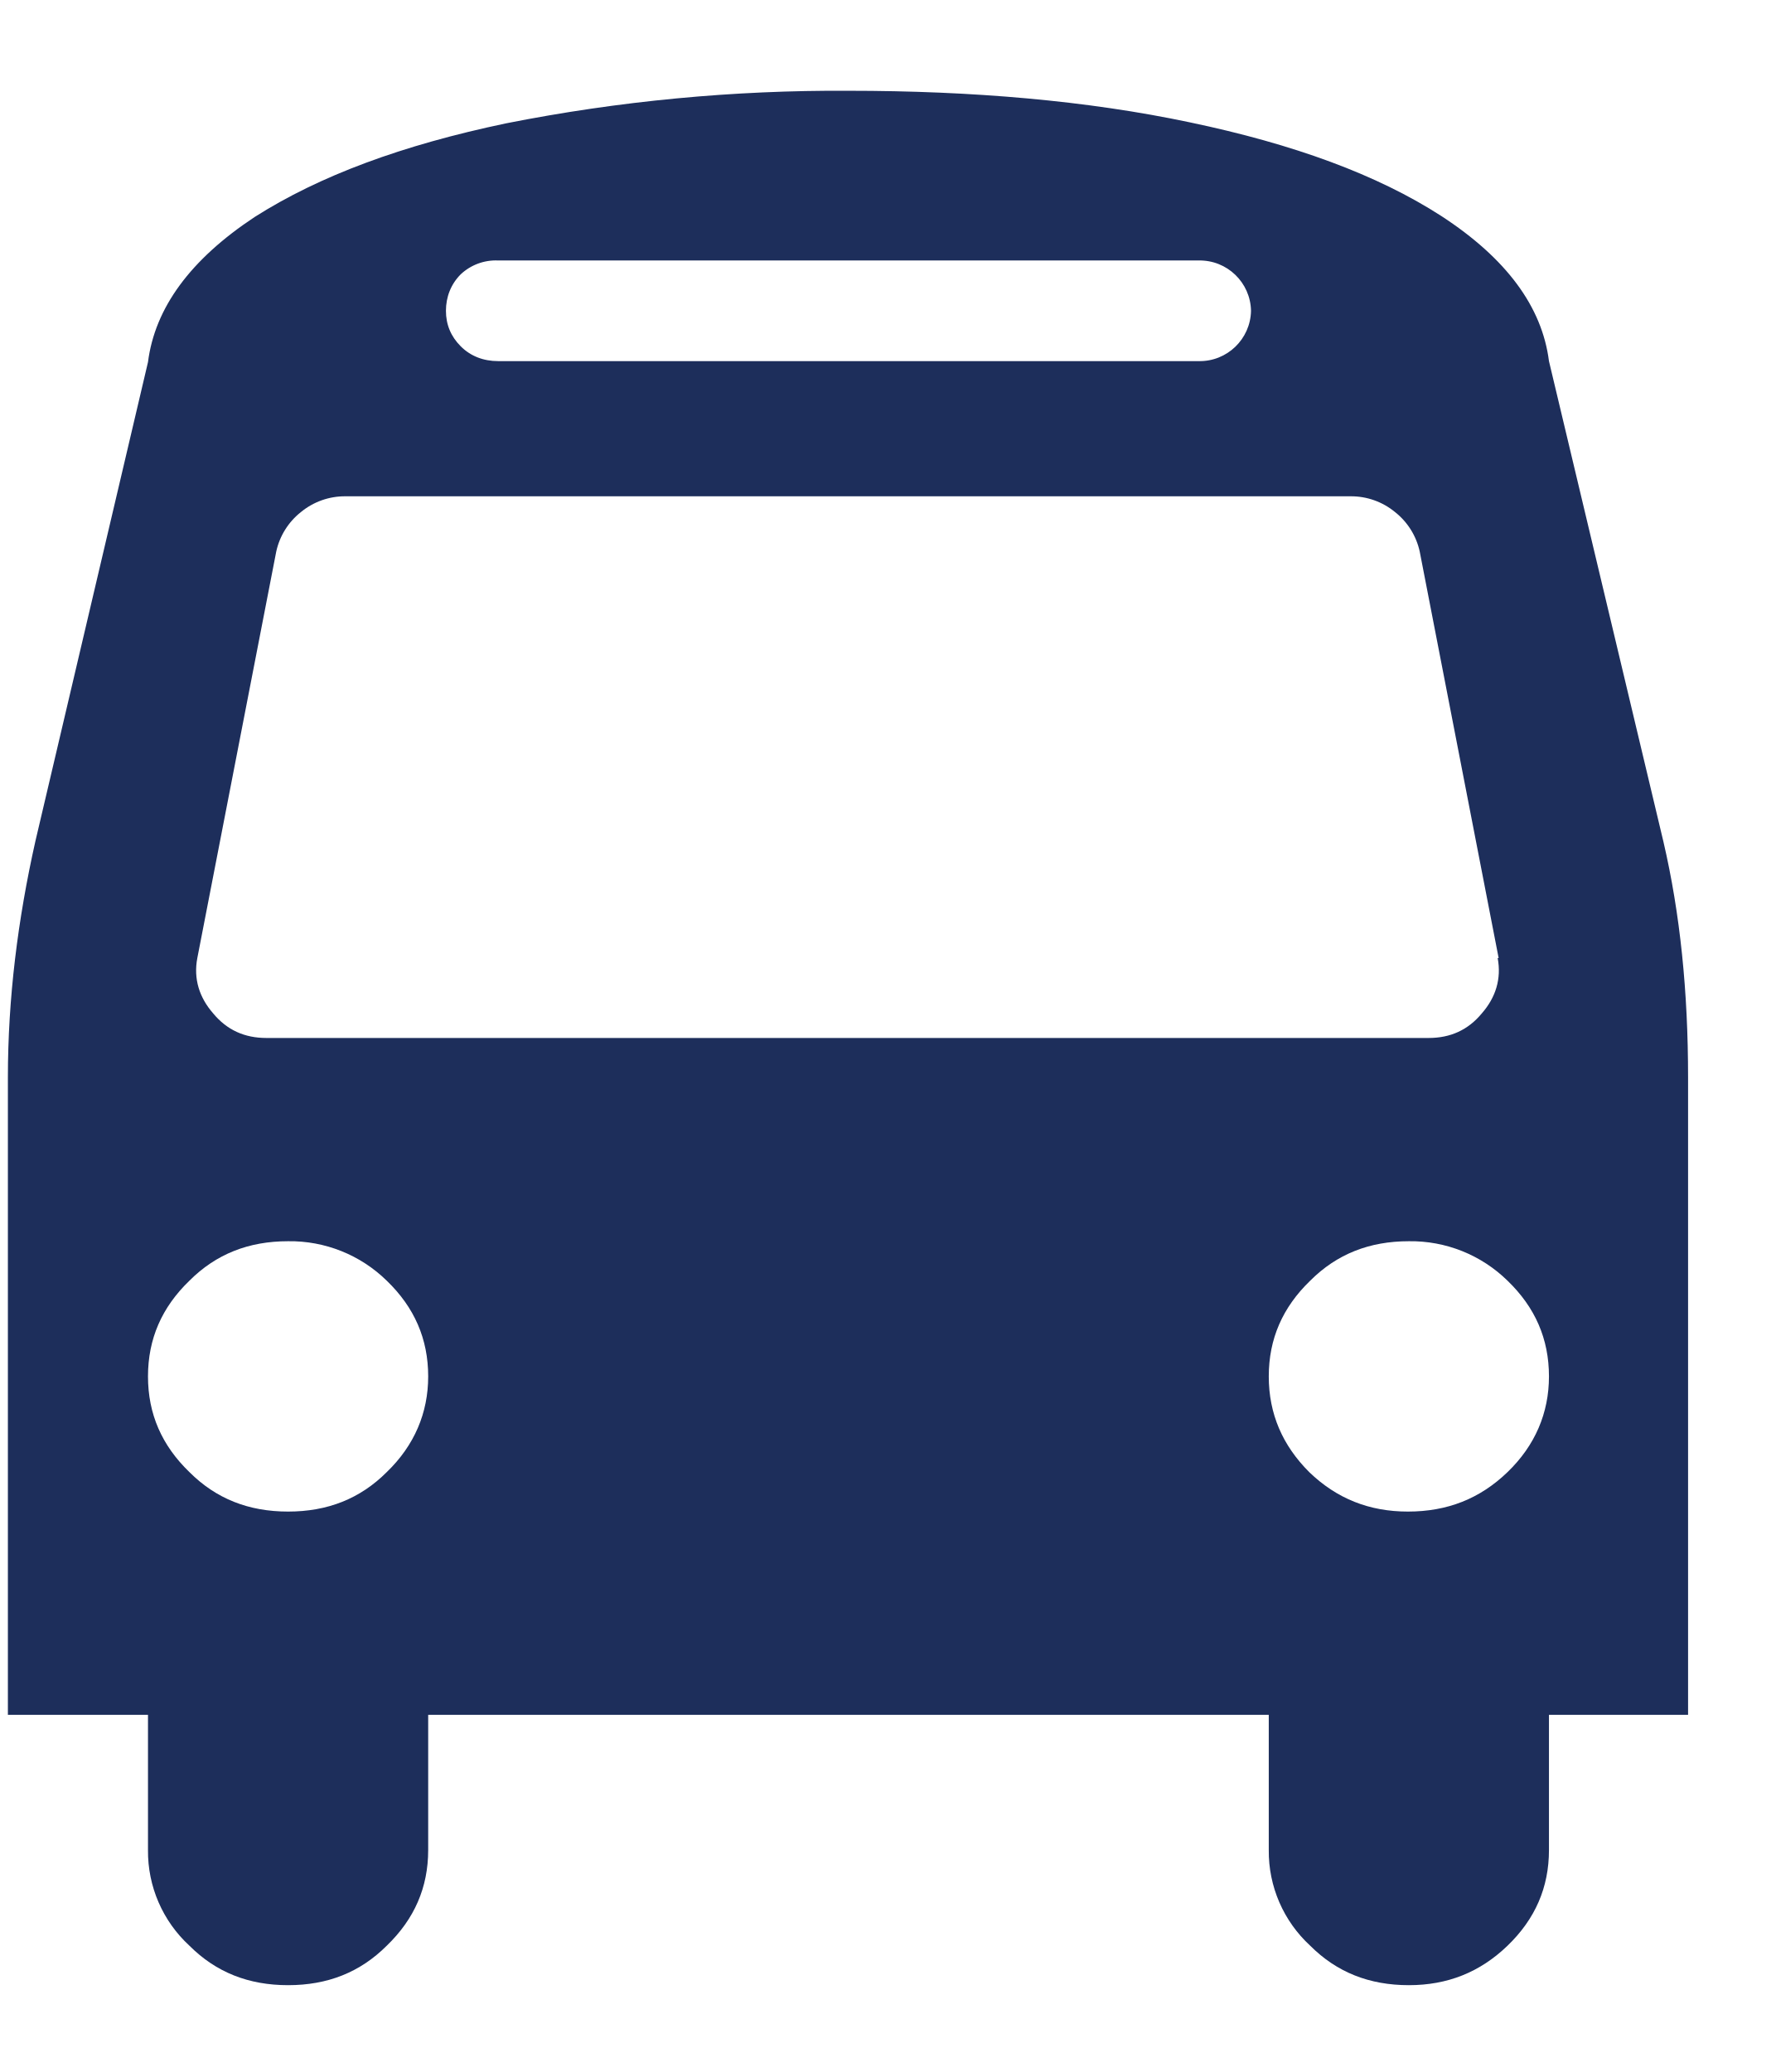
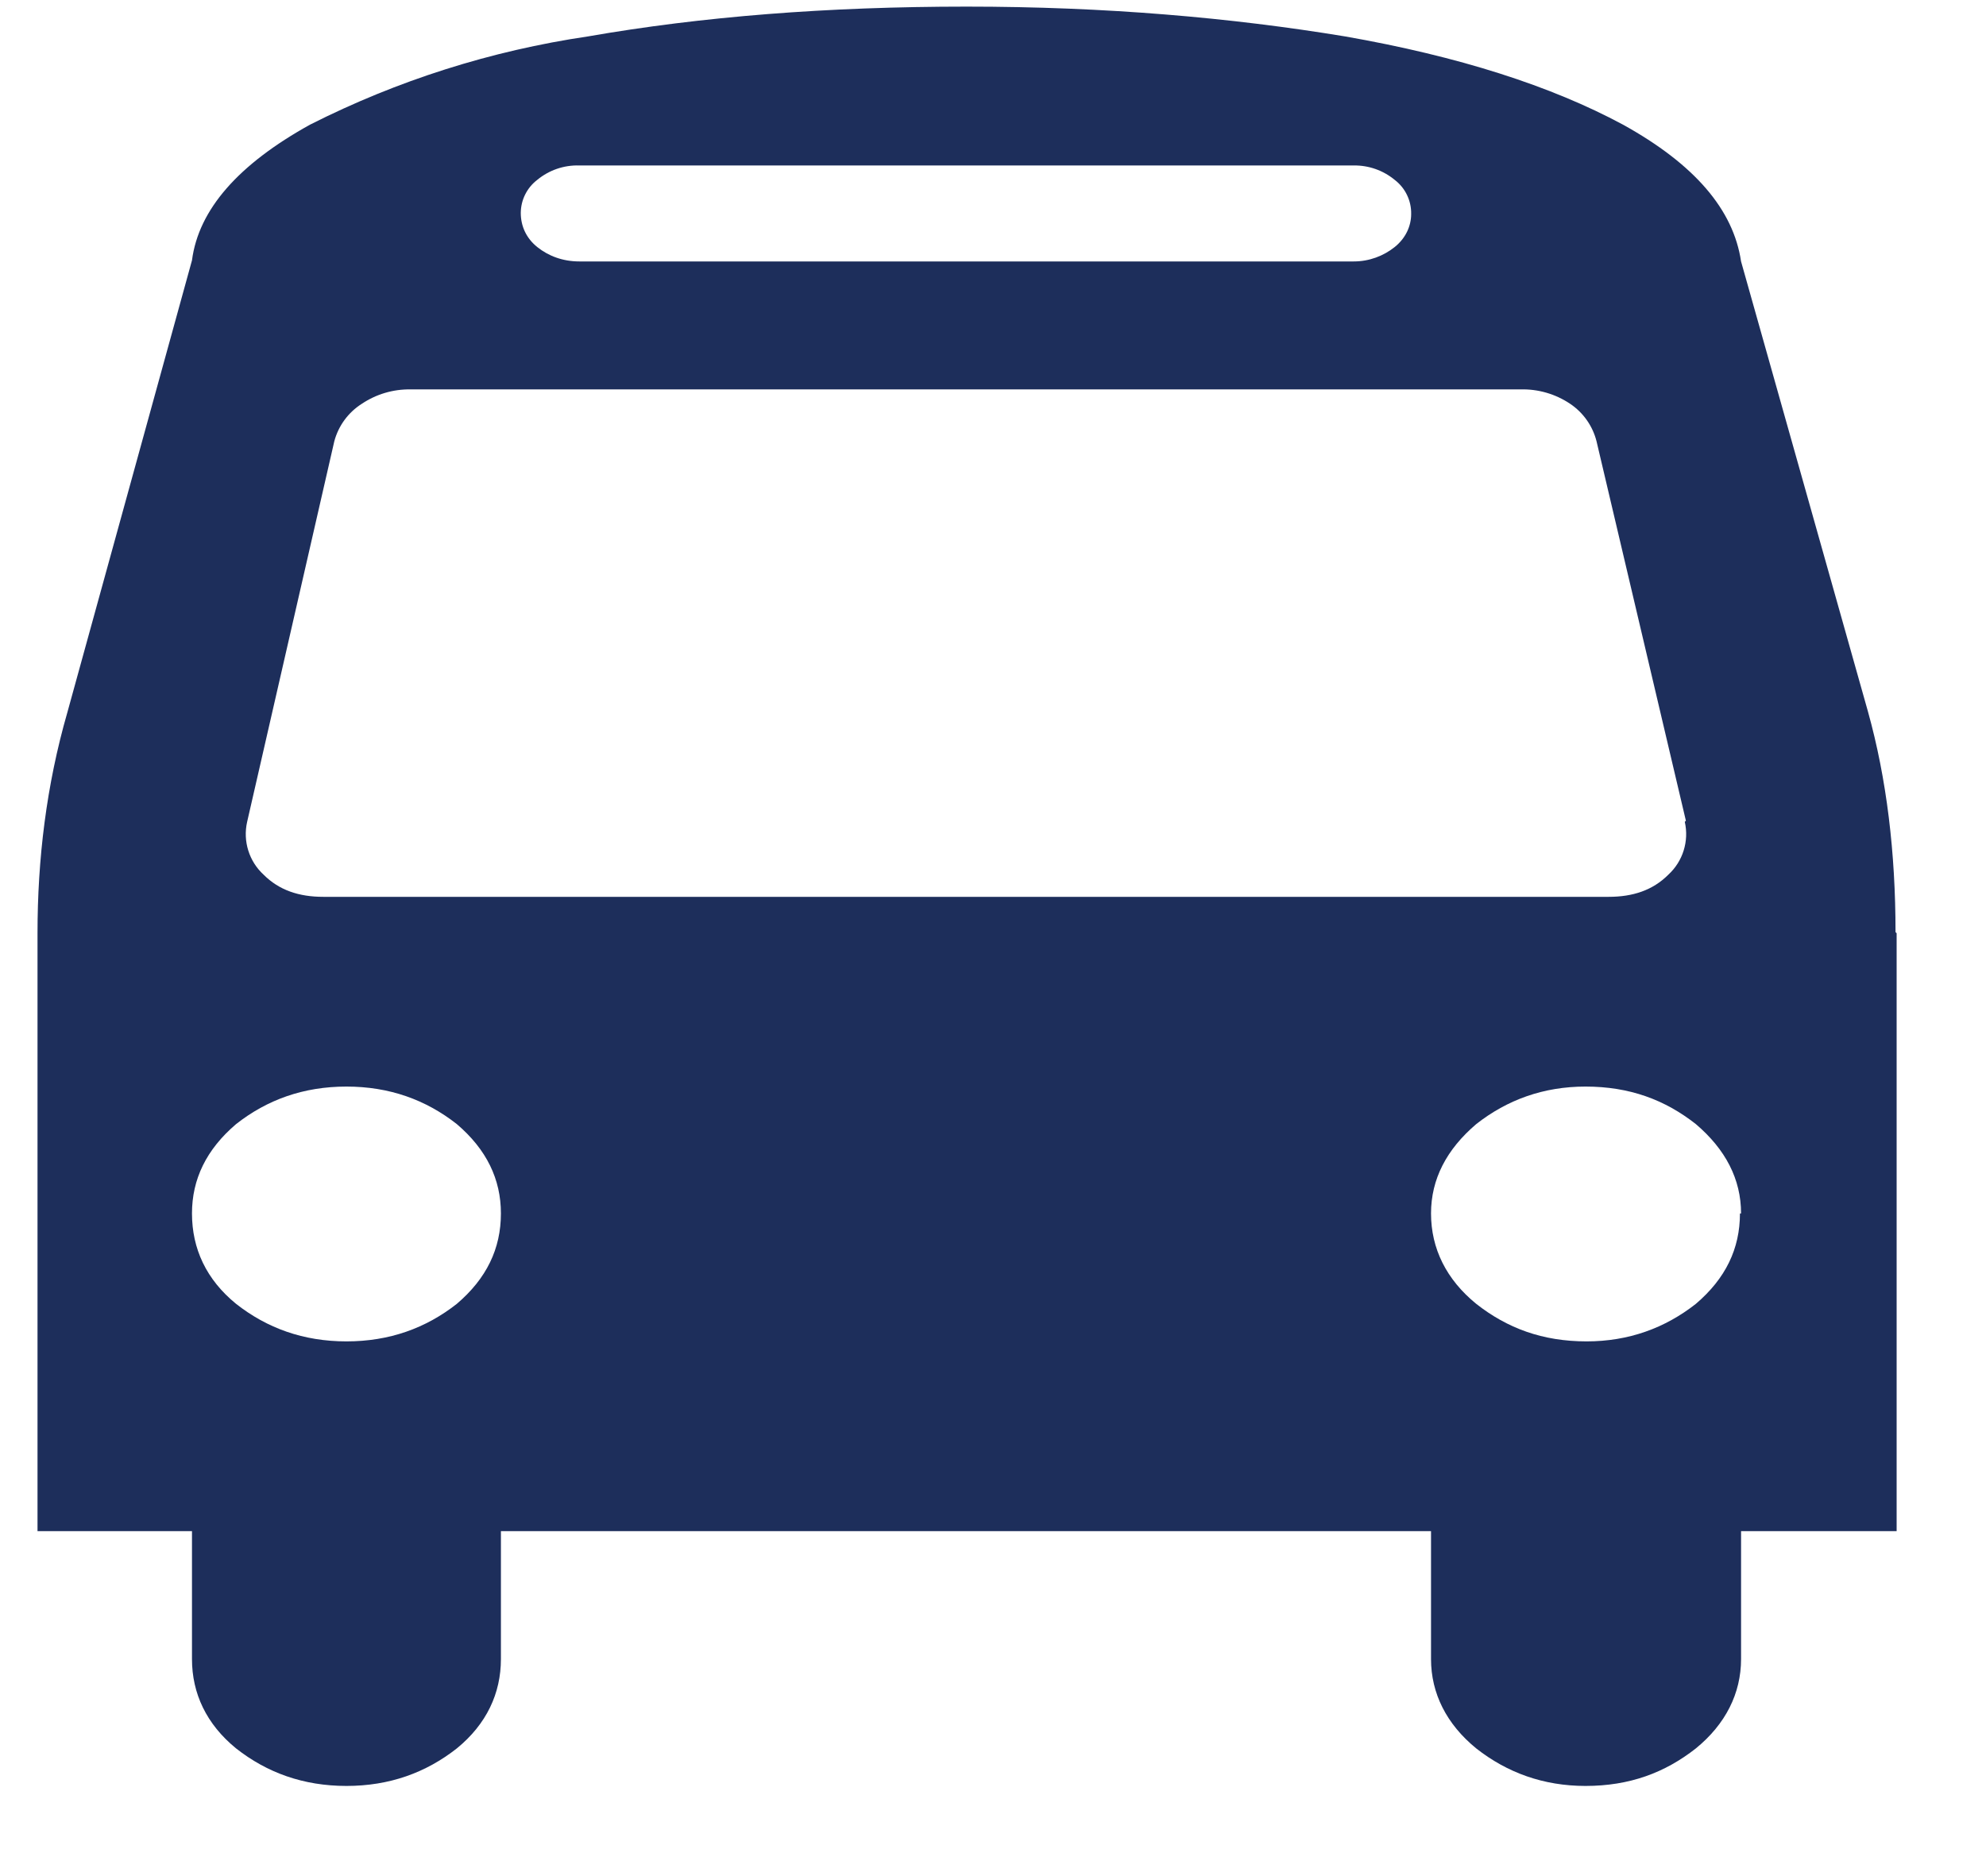
- <svg xmlns="http://www.w3.org/2000/svg" width="18" height="21" fill="none" viewBox="0 0 18 21">
-   <path fill="#1D2E5B" d="M4.34 13.95c0-.38-.14-.7-.42-.97a1.4 1.4 0 00-1-.4c-.4 0-.73.13-1 .4-.28.27-.42.59-.42.97s.14.7.42.97c.27.27.6.4 1 .4s.73-.13 1-.4c.28-.27.42-.6.42-.97zm11.36 0c0-.38-.14-.7-.42-.97a1.4 1.4 0 00-1-.4c-.4 0-.73.13-1 .4-.28.27-.42.59-.42.97s.14.7.41.97c.28.27.61.4 1 .4.4 0 .73-.13 1.01-.4s.42-.6.42-.97zm-.51-4.24l-.8-4.12a.7.7 0 00-.25-.4.7.7 0 00-.45-.16H3.5a.7.7 0 00-.45.16.7.7 0 00-.25.4l-.8 4.12c-.04.21.02.4.16.56.14.17.32.25.54.25h11.78c.22 0 .4-.08.54-.25.14-.16.2-.35.16-.56zm-2.51-6.56a.52.52 0 00-.53-.51h-7.1a.52.52 0 00-.38.14c-.1.1-.15.23-.15.37 0 .14.05.26.15.36.1.1.23.15.38.15h7.1a.52.52 0 00.53-.51zm4.43 7.77v6.46H15.7v1.37c0 .38-.14.7-.42.97-.28.27-.61.4-1 .4-.4 0-.73-.13-1-.4a1.3 1.3 0 01-.42-.97v-1.37H4.34v1.37c0 .38-.14.7-.42.97-.27.27-.6.4-1 .4s-.73-.13-1-.4a1.3 1.3 0 01-.42-.97v-1.37H.08v-6.46c0-.8.1-1.6.28-2.4L1.5 3.67c.07-.55.43-1.04 1.08-1.47.66-.42 1.5-.73 2.55-.95A17.3 17.3 0 018.6.92c1.26 0 2.42.1 3.46.32 1.05.22 1.9.53 2.55.95.66.43 1.02.92 1.09 1.47l1.16 4.87c.17.73.25 1.52.25 2.39z" />
+ <svg xmlns="http://www.w3.org/2000/svg" width="18" height="17" fill="none" viewBox="0 0 18 17">
+   <path fill="#1D2E5B" d="M4.54 11c0-.31-.13-.58-.4-.81-.28-.22-.61-.34-1-.34s-.72.12-1 .34c-.27.23-.4.5-.4.81 0 .32.13.6.4.82.28.22.61.34 1 .34s.72-.12 1-.34c.27-.23.4-.5.4-.82zm11.24 0c0-.31-.14-.58-.41-.81-.28-.22-.6-.34-1-.34-.38 0-.71.12-.99.34-.27.23-.41.5-.41.81 0 .32.14.6.41.82.28.22.6.34 1 .34.38 0 .71-.12.99-.34.27-.23.4-.5.4-.82zm-.5-3.56L14.47 4a.58.58 0 00-.24-.34.77.77 0 00-.45-.13H3.72a.77.77 0 00-.44.13.58.58 0 00-.25.34l-.79 3.45a.5.5 0 00.15.48c.14.14.32.2.54.2h11.65c.22 0 .4-.06.54-.2a.5.5 0 00.15-.48zm-2.49-5.5a.38.38 0 00-.15-.31.57.57 0 00-.37-.13H5.25a.57.57 0 00-.38.13.38.38 0 00-.15.3c0 .12.05.23.15.31.1.08.23.13.38.13h7.02c.14 0 .27-.05.37-.13.1-.08.15-.19.15-.3zm4.4 6.52v5.42h-1.41v1.16c0 .31-.14.59-.41.81-.28.22-.6.34-1 .34-.38 0-.71-.12-.99-.34-.27-.22-.41-.5-.41-.81v-1.16H4.54v1.16c0 .31-.13.59-.4.81-.28.22-.61.34-1 .34s-.72-.12-1-.34c-.27-.22-.4-.5-.4-.81v-1.16H.34V8.46c0-.67.08-1.34.27-2l1.13-4.1c.06-.46.42-.87 1.07-1.23a8.24 8.24 0 012.52-.8C6.36.15 7.5.06 8.76.06s2.4.1 3.43.27c1.03.18 1.87.45 2.52.8.65.36 1 .77 1.07 1.24l1.15 4.08c.17.61.25 1.28.25 2z" />
</svg>
